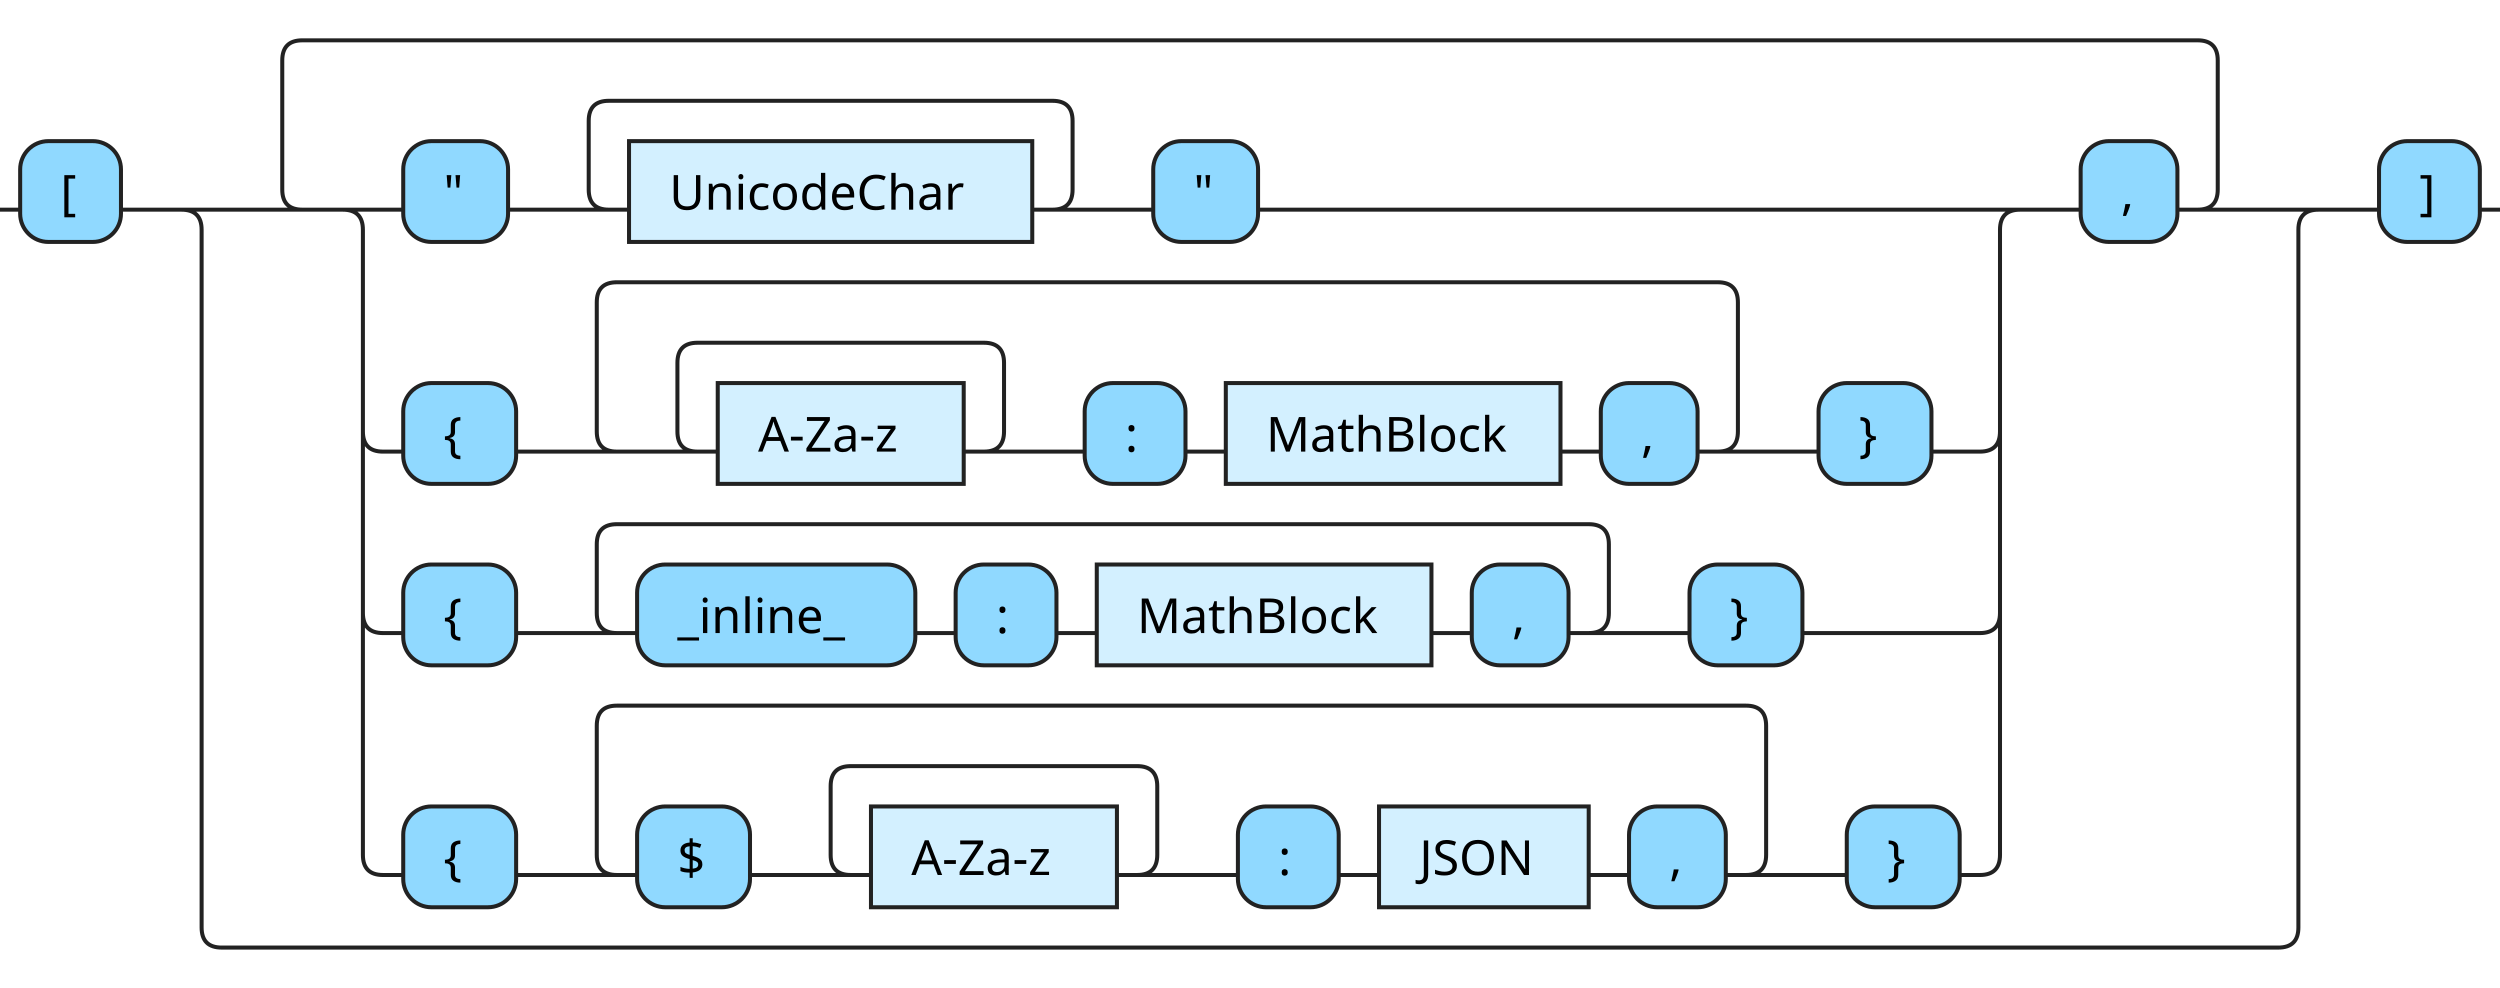
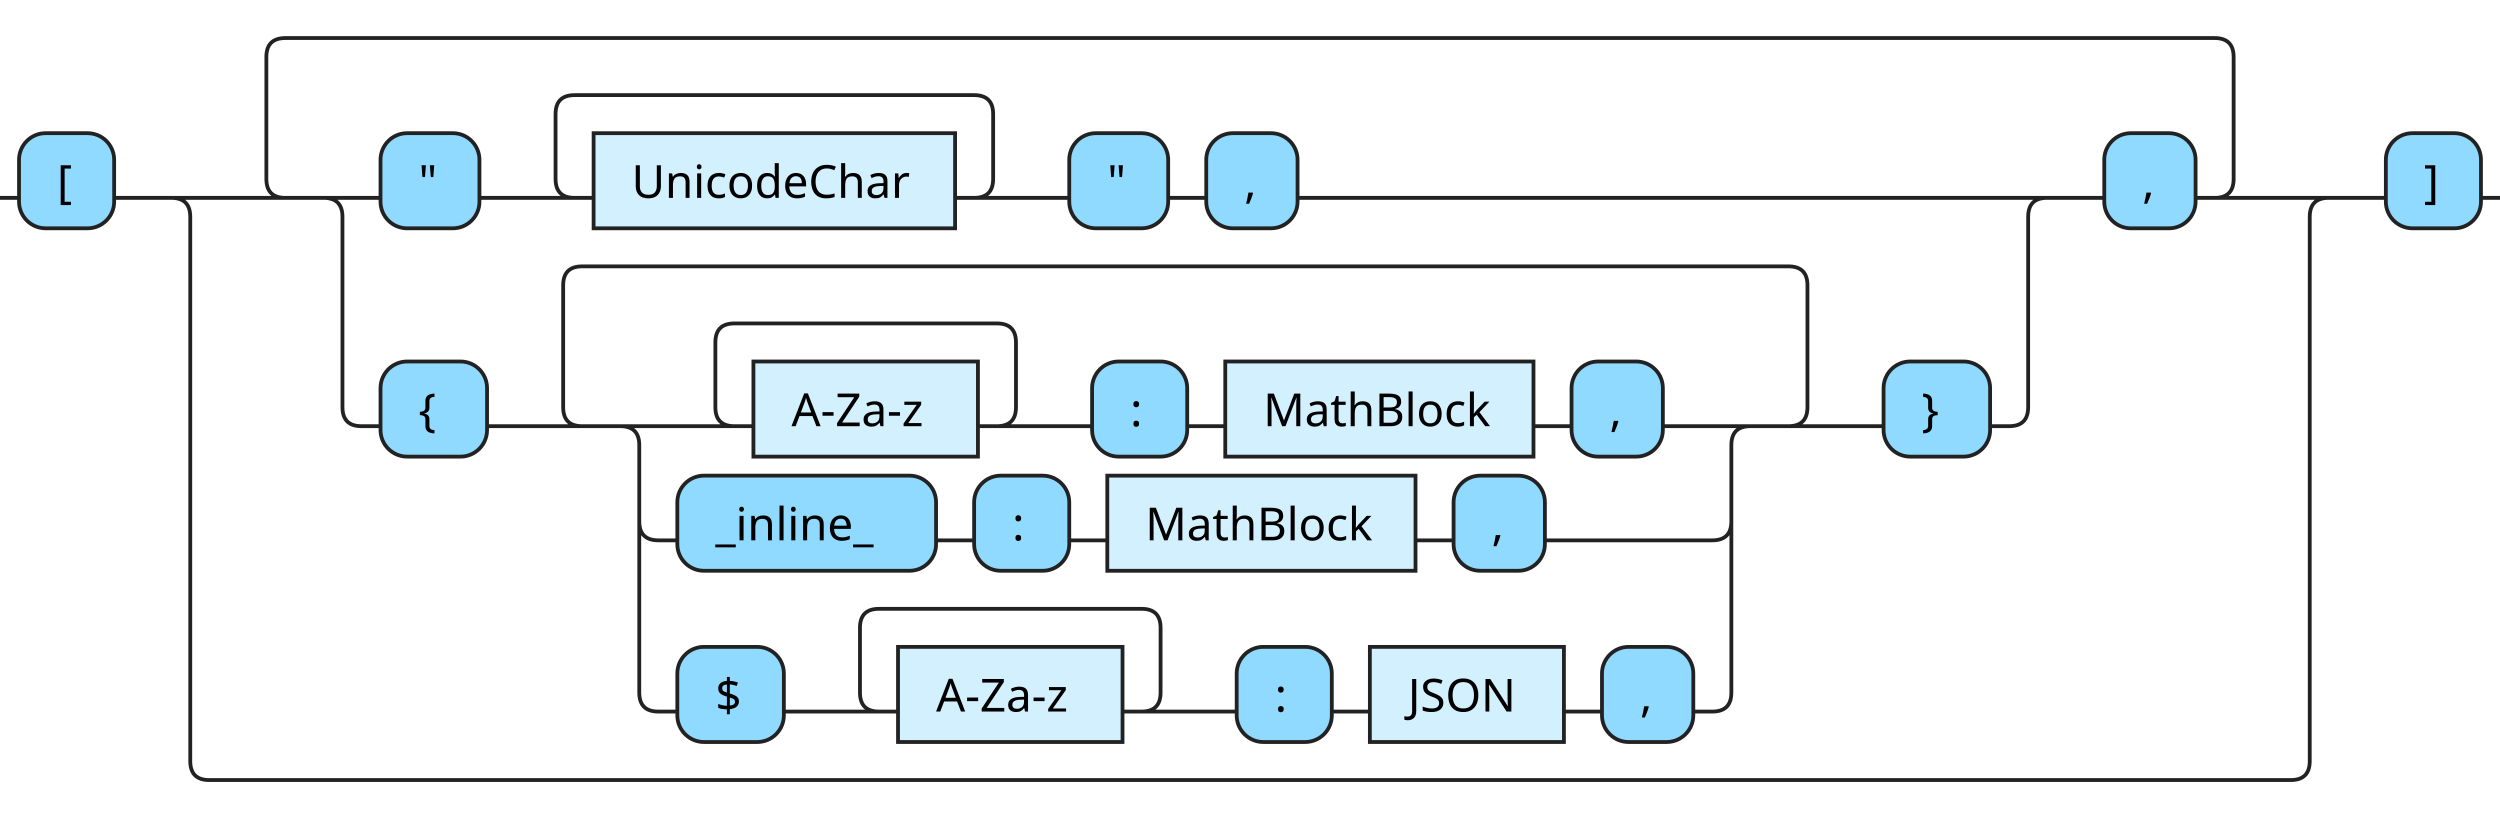
- <svg xmlns="http://www.w3.org/2000/svg" xmlns:xlink="http://www.w3.org/1999/xlink" version="1.1" width="620" height="245">
+ <svg xmlns="http://www.w3.org/2000/svg" xmlns:xlink="http://www.w3.org/1999/xlink" version="1.1" width="657" height="215">
  <defs>
    <style type="text/css">.c{fill:none;stroke:#222222;}.j{fill:#000000;font-family:Verdana,Sans-serif;font-size:12px;}.l{fill:#90d9ff;stroke:#222222;}.r{fill:#d3f0ff;stroke:#222222;}</style>
  </defs>
-   <path class="c" d="M0 52h5m25 0h50m-5 0q-5 0-5-5v-32q0-5 5-5h470q5 0 5 5v32q0 5-5 5m-465 0h20m26 0h30m-5 0q-5 0-5-5v-17q0-5 5-5h110q5 0 5 5v17q0 5-5 5m-5 0h30m26 0h194m-416 55q0 5 5 5h5m28 0h30m-5 0q-5 0-5-5v-32q0-5 5-5h273q5 0 5 5v32q0 5-5 5m-268 0h20m-5 0q-5 0-5-5v-17q0-5 5-5h71q5 0 5 5v17q0 5-5 5m-5 0h30m25 0h10m83 0h10m24 0h30m28 0h12q5 0 5-5m-406 45q0 5 5 5h5m28 0h30m-5 0q-5 0-5-5v-17q0-5 5-5h241q5 0 5 5v17q0 5-5 5m-167 0h10m25 0h10m83 0h10m24 0h30m28 0h44q5 0 5-5m-411-100q5 0 5 5v155q0 5 5 5h5m28 0h30m-5 0q-5 0-5-5v-32q0-5 5-5h280q5 0 5 5v32q0 5-5 5m-247 0h30m-5 0q-5 0-5-5v-17q0-5 5-5h71q5 0 5 5v17q0 5-5 5m-5 0h30m25 0h10m52 0h10m24 0h30m28 0h5q5 0 5-5v-155q0-5 5-5m5 0h10m24 0h40m-535 0q5 0 5 5v173q0 5 5 5h510q5 0 5-5v-173q0-5 5-5m5 0h10m25 0h5" />
+   <path class="c" d="M0 52h5m25 0h50m-5 0q-5 0-5-5v-32q0-5 5-5h507q5 0 5 5v32q0 5-5 5m-502 0h20m26 0h30m-5 0q-5 0-5-5v-17q0-5 5-5h105q5 0 5 5v17q0 5-5 5m-5 0h30m26 0h10m24 0h202m-458 0q5 0 5 5v50q0 5 5 5h5m28 0h30m-5 0q-5 0-5-5v-32q0-5 5-5h317q5 0 5 5v32q0 5-5 5m-312 0h40m-5 0q-5 0-5-5v-17q0-5 5-5h69q5 0 5 5v17q0 5-5 5m-5 0h30m25 0h10m81 0h10m24 0h28m-297 25q0 5 5 5h5m68 0h10m25 0h10m81 0h10m24 0h44q5 0 5-5m-292-25q5 0 5 5v65q0 5 5 5h5m28 0h30m-5 0q-5 0-5-5v-17q0-5 5-5h69q5 0 5 5v17q0 5-5 5m-5 0h30m25 0h10m51 0h10m24 0h5q5 0 5-5v-65q0-5 5-5m5 0h30m28 0h5q5 0 5-5v-50q0-5 5-5m5 0h10m24 0h40m-572 0q5 0 5 5v143q0 5 5 5h547q5 0 5-5v-143q0-5 5-5m5 0h10m25 0h5" />
  <rect class="l" x="5" y="35" width="25" height="25" rx="7" />
  <text class="j" x="15" y="52">[</text>
  <rect class="l" x="100" y="35" width="26" height="25" rx="7" />
  <text class="j" x="110" y="52">"</text>
  <a xlink:href="#UnicodeChar">
-     <rect class="r" x="156" y="35" width="100" height="25" />
+     <rect class="r" x="156" y="35" width="95" height="25" />
    <text class="j" x="166" y="52">UnicodeChar</text>
  </a>
-   <rect class="l" x="286" y="35" width="26" height="25" rx="7" />
-   <text class="j" x="296" y="52">"</text>
+   <rect class="l" x="281" y="35" width="26" height="25" rx="7" />
+   <text class="j" x="291" y="52">"</text>
+   <rect class="l" x="317" y="35" width="24" height="25" rx="7" />
+   <text class="j" x="327" y="52">,</text>
  <rect class="l" x="100" y="95" width="28" height="25" rx="7" />
  <text class="j" x="110" y="112">{</text>
  <a xlink:href="#A-Za-z">
-     <rect class="r" x="178" y="95" width="61" height="25" />
-     <text class="j" x="188" y="112">A-Za-z</text>
+     <rect class="r" x="198" y="95" width="59" height="25" />
+     <text class="j" x="208" y="112">A-Za-z</text>
  </a>
-   <rect class="l" x="269" y="95" width="25" height="25" rx="7" />
-   <text class="j" x="279" y="112">:</text>
+   <rect class="l" x="287" y="95" width="25" height="25" rx="7" />
+   <text class="j" x="297" y="112">:</text>
  <a xlink:href="#MathBlock">
-     <rect class="r" x="304" y="95" width="83" height="25" />
-     <text class="j" x="314" y="112">MathBlock</text>
+     <rect class="r" x="322" y="95" width="81" height="25" />
+     <text class="j" x="332" y="112">MathBlock</text>
  </a>
-   <rect class="l" x="397" y="95" width="24" height="25" rx="7" />
-   <text class="j" x="407" y="112">,</text>
-   <rect class="l" x="451" y="95" width="28" height="25" rx="7" />
-   <text class="j" x="461" y="112">}</text>
-   <rect class="l" x="100" y="140" width="28" height="25" rx="7" />
-   <text class="j" x="110" y="157">{</text>
-   <rect class="l" x="158" y="140" width="69" height="25" rx="7" />
-   <text class="j" x="168" y="157">_inline_</text>
-   <rect class="l" x="237" y="140" width="25" height="25" rx="7" />
-   <text class="j" x="247" y="157">:</text>
+   <rect class="l" x="413" y="95" width="24" height="25" rx="7" />
+   <text class="j" x="423" y="112">,</text>
+   <rect class="l" x="178" y="125" width="68" height="25" rx="7" />
+   <text class="j" x="188" y="142">_inline_</text>
+   <rect class="l" x="256" y="125" width="25" height="25" rx="7" />
+   <text class="j" x="266" y="142">:</text>
  <a xlink:href="#MathBlock">
-     <rect class="r" x="272" y="140" width="83" height="25" />
-     <text class="j" x="282" y="157">MathBlock</text>
+     <rect class="r" x="291" y="125" width="81" height="25" />
+     <text class="j" x="301" y="142">MathBlock</text>
  </a>
-   <rect class="l" x="365" y="140" width="24" height="25" rx="7" />
-   <text class="j" x="375" y="157">,</text>
-   <rect class="l" x="419" y="140" width="28" height="25" rx="7" />
-   <text class="j" x="429" y="157">}</text>
-   <rect class="l" x="100" y="200" width="28" height="25" rx="7" />
-   <text class="j" x="110" y="217">{</text>
-   <rect class="l" x="158" y="200" width="28" height="25" rx="7" />
-   <text class="j" x="168" y="217">$</text>
+   <rect class="l" x="382" y="125" width="24" height="25" rx="7" />
+   <text class="j" x="392" y="142">,</text>
+   <rect class="l" x="178" y="170" width="28" height="25" rx="7" />
+   <text class="j" x="188" y="187">$</text>
  <a xlink:href="#A-Za-z">
-     <rect class="r" x="216" y="200" width="61" height="25" />
-     <text class="j" x="226" y="217">A-Za-z</text>
+     <rect class="r" x="236" y="170" width="59" height="25" />
+     <text class="j" x="246" y="187">A-Za-z</text>
  </a>
-   <rect class="l" x="307" y="200" width="25" height="25" rx="7" />
-   <text class="j" x="317" y="217">:</text>
+   <rect class="l" x="325" y="170" width="25" height="25" rx="7" />
+   <text class="j" x="335" y="187">:</text>
  <a xlink:href="#JSON">
-     <rect class="r" x="342" y="200" width="52" height="25" />
-     <text class="j" x="352" y="217">JSON</text>
+     <rect class="r" x="360" y="170" width="51" height="25" />
+     <text class="j" x="370" y="187">JSON</text>
  </a>
-   <rect class="l" x="404" y="200" width="24" height="25" rx="7" />
-   <text class="j" x="414" y="217">,</text>
-   <rect class="l" x="458" y="200" width="28" height="25" rx="7" />
-   <text class="j" x="468" y="217">}</text>
-   <rect class="l" x="516" y="35" width="24" height="25" rx="7" />
-   <text class="j" x="526" y="52">,</text>
-   <rect class="l" x="590" y="35" width="25" height="25" rx="7" />
-   <text class="j" x="600" y="52">]</text>
+   <rect class="l" x="421" y="170" width="24" height="25" rx="7" />
+   <text class="j" x="431" y="187">,</text>
+   <rect class="l" x="495" y="95" width="28" height="25" rx="7" />
+   <text class="j" x="505" y="112">}</text>
+   <rect class="l" x="553" y="35" width="24" height="25" rx="7" />
+   <text class="j" x="563" y="52">,</text>
+   <rect class="l" x="627" y="35" width="25" height="25" rx="7" />
+   <text class="j" x="637" y="52">]</text>
</svg>
